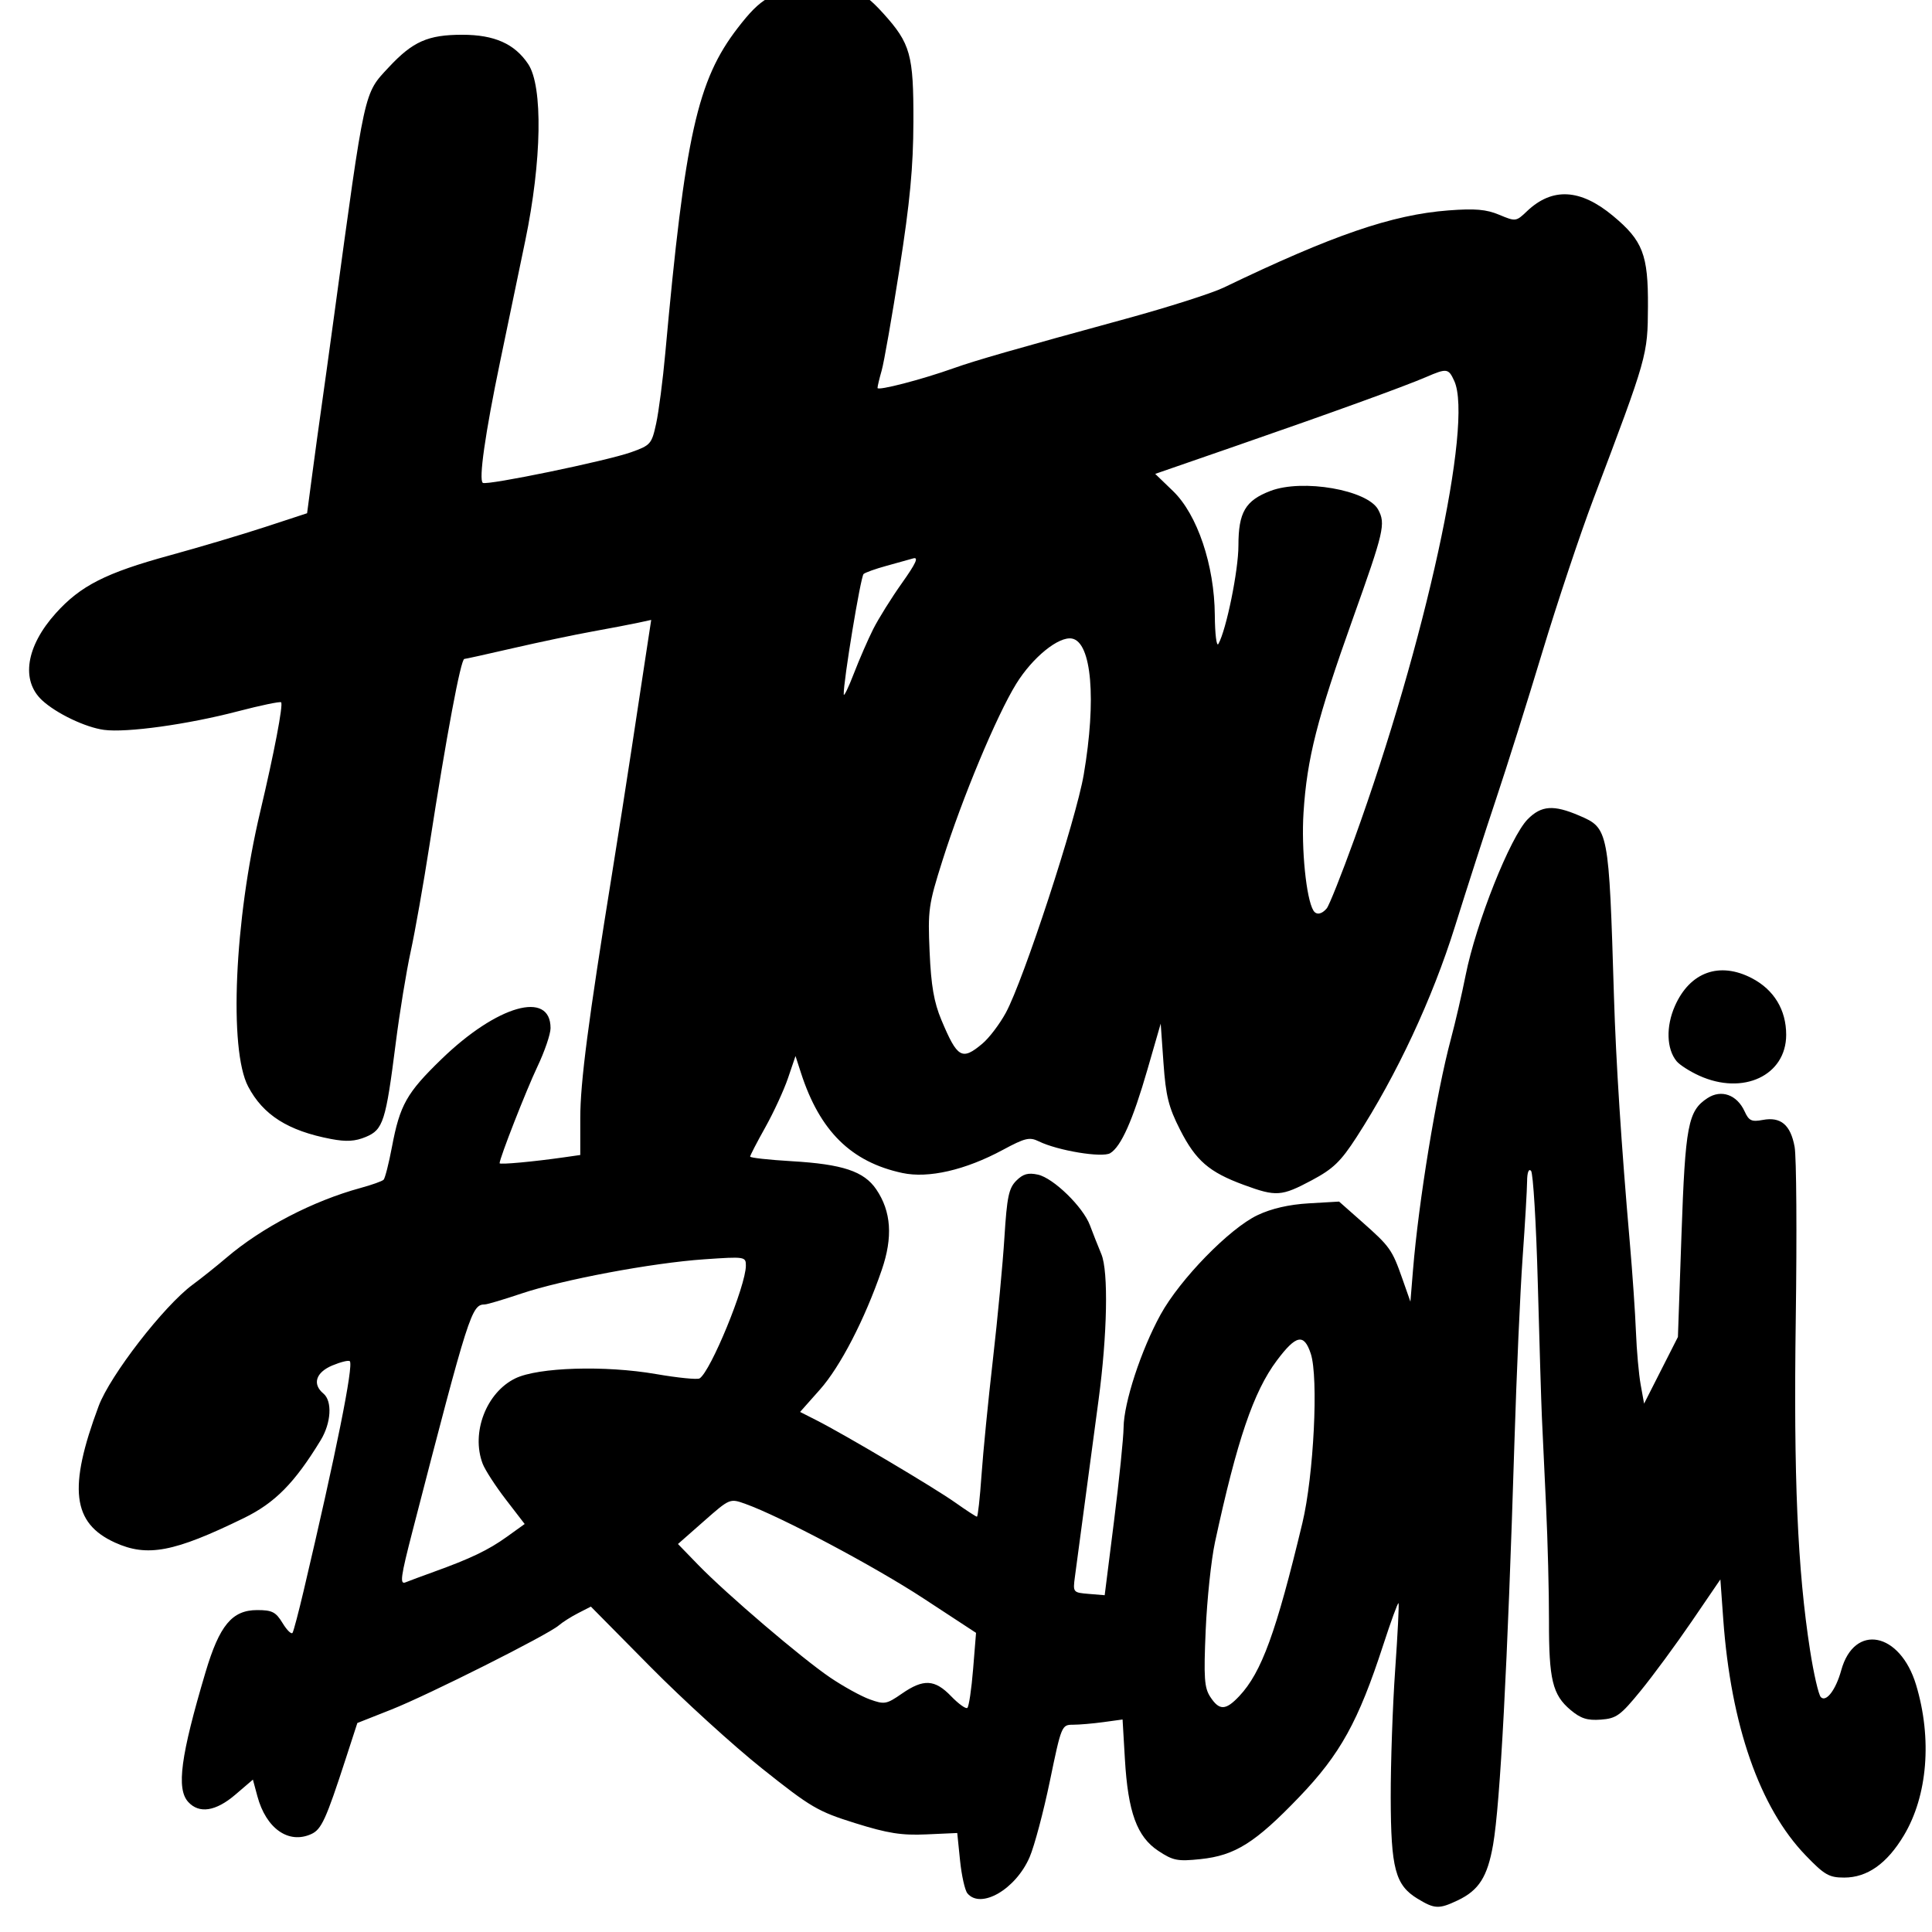
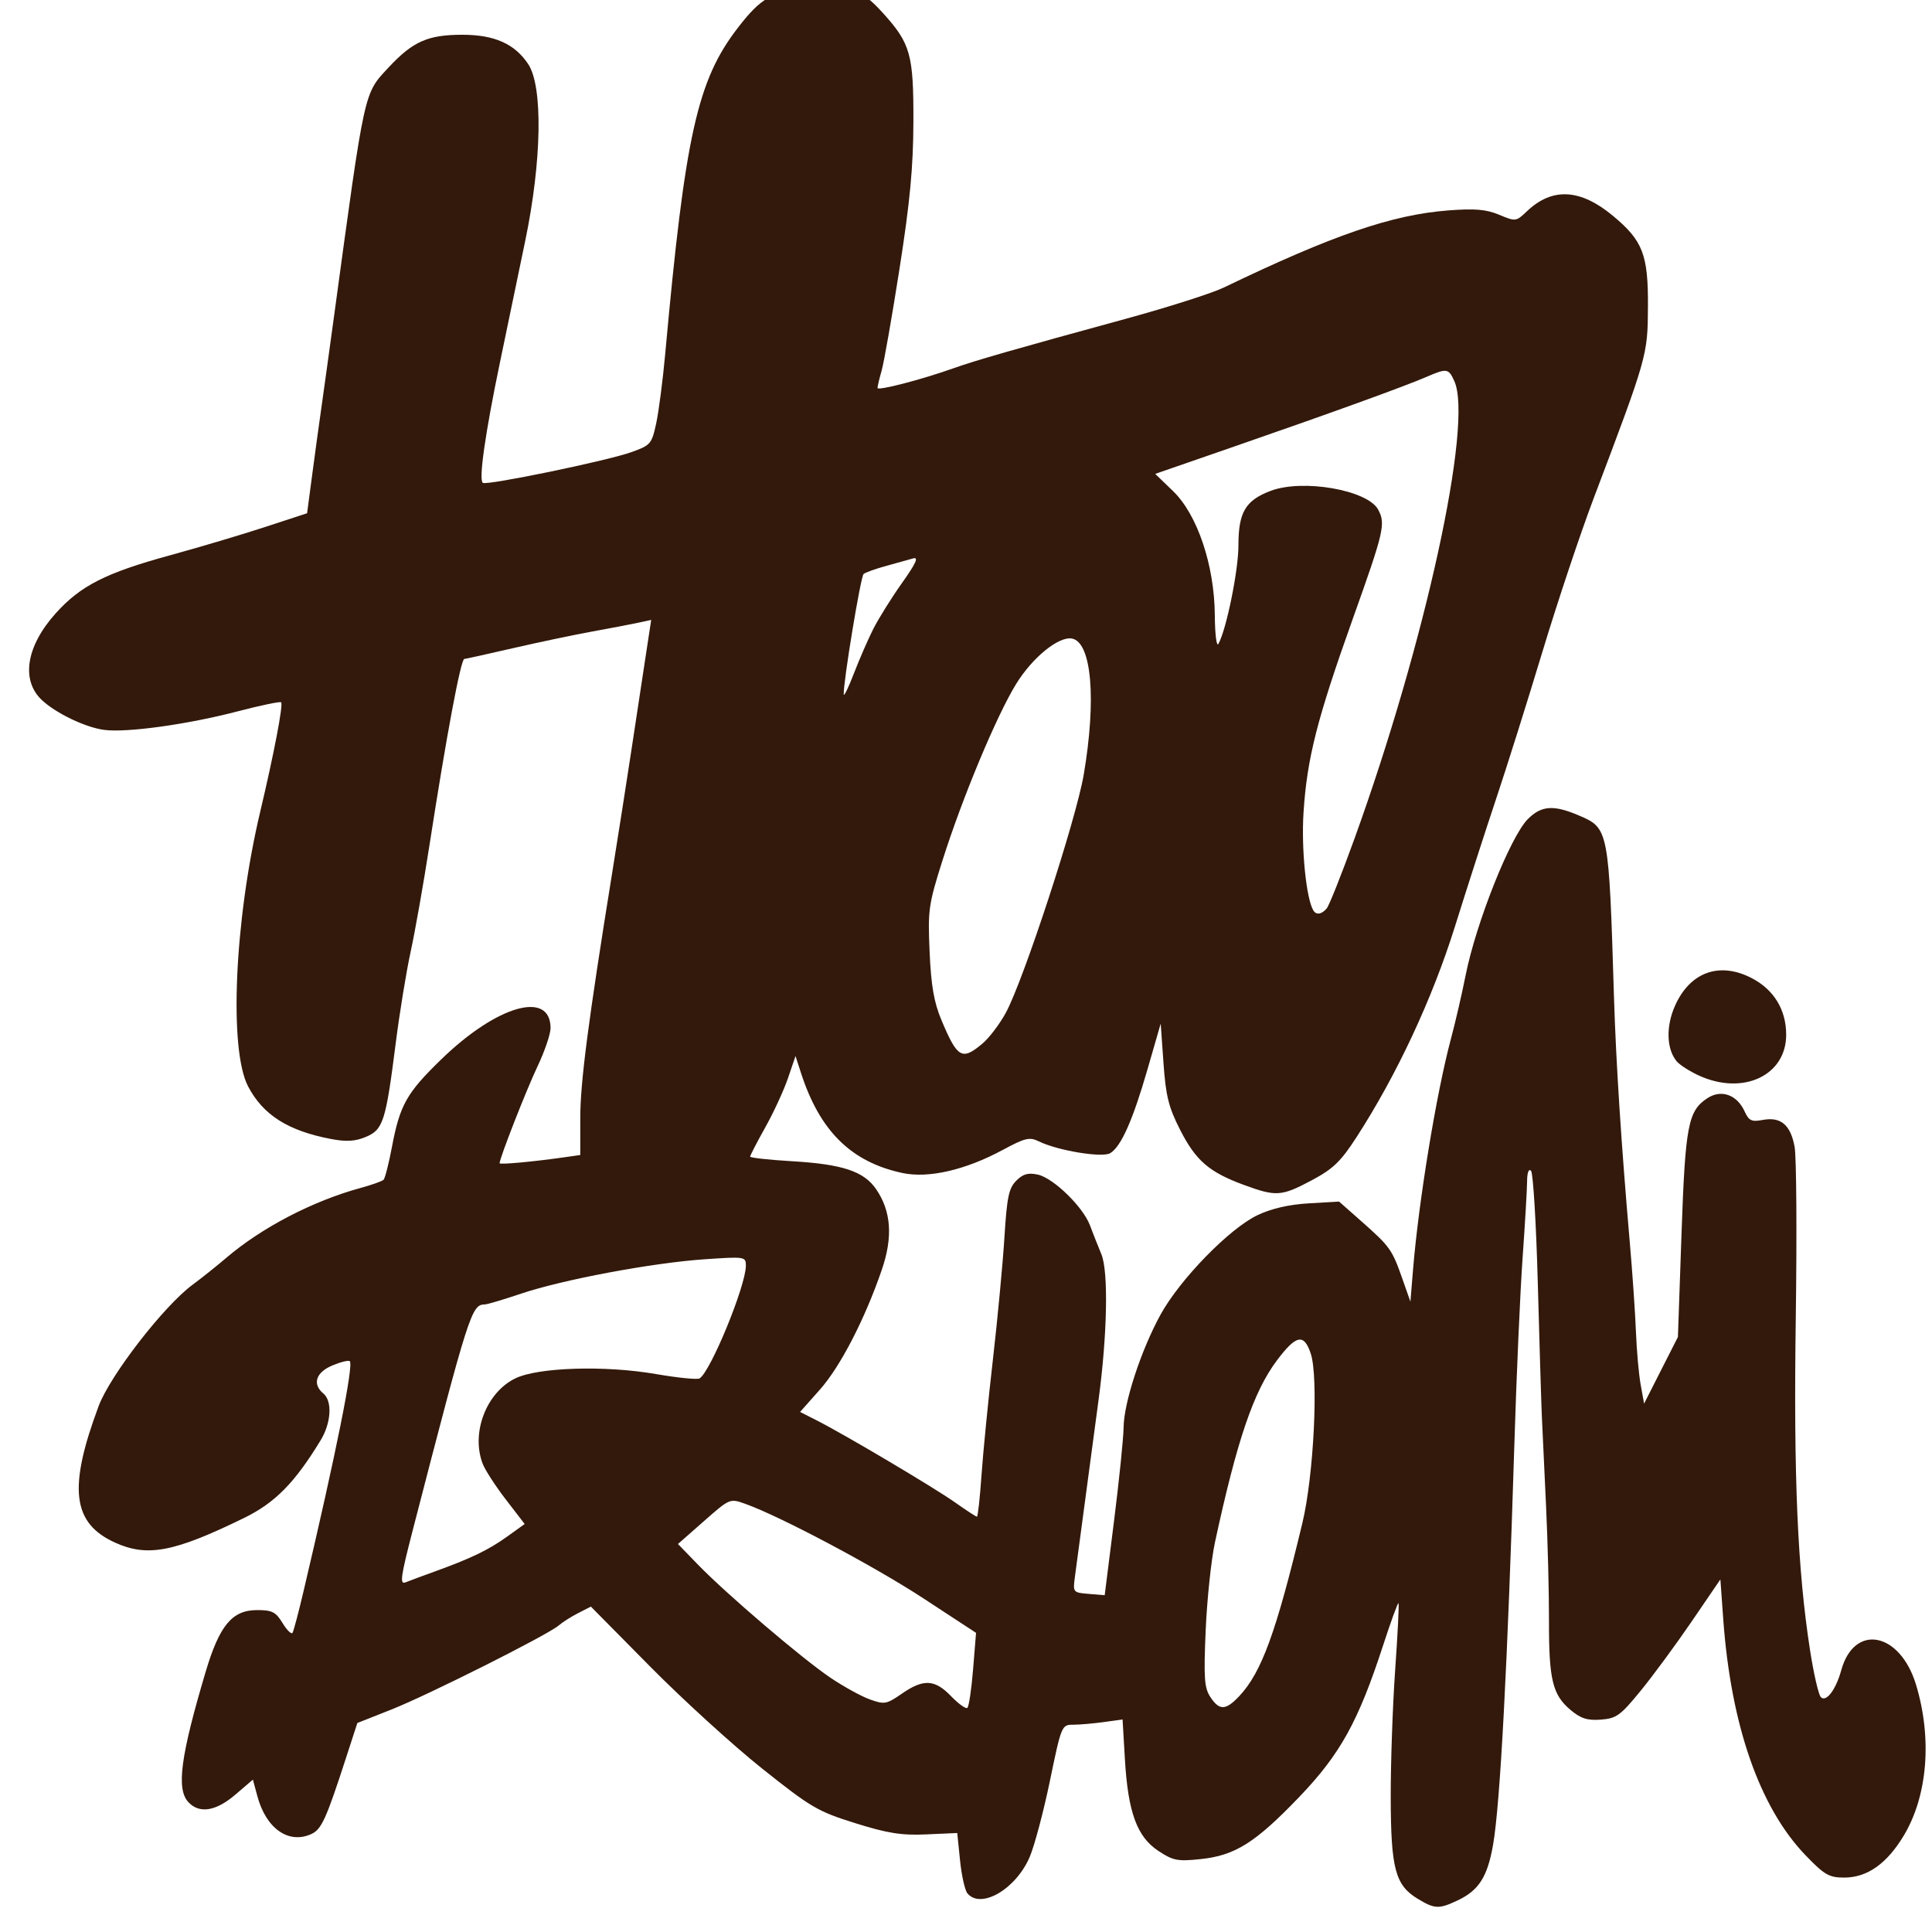
<svg xmlns="http://www.w3.org/2000/svg" version="1.1" id="svg1" width="992.727" height="992.727" viewBox="0 0 992.727 992.727">
  <defs id="defs1" />
  <g id="g1">
-     <path style="fill:#000000;stroke-width:3" d="m 728.396,975.622 c -11.461,-6.988 -13.707,-15.443 -13.795,-51.946 -0.042,-17.599 0.986,-47.135 2.285,-65.637 1.299,-18.502 2.07,-33.931 1.713,-34.288 -0.357,-0.357 -3.91,9.381 -7.896,21.639 -12.734,39.161 -22.051,56.01 -43.106,77.954 -22.594,23.548 -32.971,30.079 -50.74,31.936 -11.79,1.232 -14.085,0.783 -21.689,-4.249 -10.967,-7.258 -15.553,-19.84 -17.153,-47.061 l -1.201,-20.436 -9.812,1.345 c -5.397,0.74 -12.453,1.345 -15.681,1.345 -5.774,0 -5.966,0.468 -11.834,28.826 -3.28,15.854 -7.971,33.491 -10.424,39.192 -7.097,16.498 -25.06,26.954 -31.981,18.615 -1.288,-1.552 -2.989,-9.161 -3.78,-16.909 l -1.438,-14.087 -15.849,0.708 c -12.817,0.573 -19.818,-0.532 -36.594,-5.776 -19.225,-6.009 -22.722,-8.059 -47.729,-27.974 -14.841,-11.819 -40.73,-35.394 -57.53,-52.389 l -30.545,-30.9 -6.545,3.347 c -3.6,1.841 -8.086,4.689 -9.969,6.328 -5.522,4.807 -67.02,35.709 -86.031,43.228 l -17.455,6.904 -5.992,18.443 c -10.12,31.151 -12.449,36.241 -17.669,38.619 -11.66,5.313 -23.228,-2.807 -27.71,-19.449 l -2.295,-8.522 -9.014,7.716 c -10.076,8.625 -18.631,9.939 -24.254,3.726 -6.119,-6.761 -3.869,-23.586 8.904,-66.566 7.187,-24.186 13.67,-31.99 26.575,-31.99 7.687,0 9.562,0.965 13.066,6.727 2.25,3.7 4.553,5.909 5.118,4.909 0.565,-1 3.109,-10.654 5.654,-21.454 16.662,-70.704 25.775,-116.025 23.739,-118.062 -0.607,-0.607 -4.646,0.377 -8.975,2.186 -8.48,3.543 -10.411,9.598 -4.599,14.421 4.678,3.882 4.026,15.101 -1.395,24 -13.376,21.959 -23.461,32.182 -39.452,39.99 -35.916,17.538 -49.62,20.145 -66.233,12.6 -21.975,-9.981 -24.136,-28.014 -8.404,-70.125 5.902,-15.797 33.525,-51.485 48.27,-62.363 4.568,-3.37 12.373,-9.599 17.343,-13.842 18.241,-15.57 44.46,-29.207 69.022,-35.902 5.733,-1.562 11.036,-3.454 11.785,-4.202 0.749,-0.749 2.68,-8.335 4.292,-16.857 4.089,-21.626 7.552,-27.764 25.455,-45.116 28.591,-27.712 56.05,-35.516 56.044,-15.928 -9.3e-4,3.06 -3.034,11.945 -6.74,19.745 -5.731,12.061 -19.44,47.085 -19.44,49.666 0,0.818 17.297,-0.772 33.273,-3.059 l 8.182,-1.171 v -19.057 c 0,-18.241 4.069,-49.517 16.346,-125.65 3.096,-19.2 7.559,-47.673 9.917,-63.273 2.358,-15.6 5.613,-37.048 7.234,-47.662 l 2.946,-19.299 -6.767,1.463 c -3.722,0.804 -14.276,2.822 -23.453,4.484 -9.177,1.662 -27.516,5.515 -40.751,8.563 -13.236,3.048 -24.504,5.542 -25.041,5.542 -1.825,0 -9.15,39.124 -17.939,95.821 -3.054,19.701 -7.392,44.247 -9.64,54.545 -2.248,10.299 -5.706,31.488 -7.684,47.088 -5.094,40.169 -6.45,44.422 -15.346,48.139 -5.494,2.296 -10.017,2.569 -17.862,1.079 -22.086,-4.195 -34.916,-12.316 -42.627,-26.981 -9.964,-18.95 -7.054,-85.248 6.196,-141.146 7.145,-30.144 11.914,-55.103 10.751,-56.267 -0.514,-0.514 -10.564,1.581 -22.334,4.655 -25.757,6.728 -57.071,11.068 -68.65,9.515 -9.53,-1.278 -24.503,-8.425 -31.807,-15.182 -11.031,-10.205 -8.293,-27.732 6.987,-44.728 12.738,-14.168 25.655,-20.733 58.51,-29.739 15.226,-4.173 37.349,-10.756 49.162,-14.628 l 21.479,-7.04 2.627,-19.839 c 1.445,-10.911 3.544,-26.221 4.663,-34.021 1.12,-7.8 4.108,-29.4 6.641,-48 15.934,-117.023 15.15,-113.456 27.976,-127.23 12.413,-13.331 20.18,-16.771 37.851,-16.766 16.489,0.003 26.883,4.625 33.845,15.047 7.644,11.442 7.01,49.778 -1.501,90.768 -3.488,16.8 -9.307,44.782 -12.93,62.182 -7.681,36.888 -11.095,60.874 -8.86,62.256 2.26,1.397 63.582,-11.271 76.128,-15.727 10.069,-3.576 10.623,-4.209 12.925,-14.769 1.322,-6.068 3.43,-22.323 4.683,-36.123 10.169,-111.989 16.461,-140.216 37.269,-167.187 11.899,-15.423 17.351,-18.517 36.392,-20.653 19.831,-2.224 26.48,0.066 38.333,13.201 14.037,15.556 15.604,21.188 15.5,55.729 -0.07,23.314 -1.756,41.169 -7.121,75.419 -3.866,24.68 -7.994,48.237 -9.174,52.349 -1.179,4.112 -2.144,8.156 -2.144,8.988 0,1.599 22.769,-4.313 39.273,-10.198 11.054,-3.941 31.311,-9.754 88.364,-25.355 21.6,-5.906 44.182,-13.103 50.182,-15.991 56.091,-27.005 86.575,-37.475 115.547,-39.685 13.669,-1.042 19.435,-0.545 26.104,2.251 8.406,3.524 8.66,3.493 14.182,-1.774 12.995,-12.393 27.422,-11.652 44.194,2.272 15.405,12.789 18.177,19.959 18.028,46.634 -0.141,25.153 -0.194,25.341 -28.079,99.051 -6.763,17.878 -18.554,53.223 -26.202,78.545 -7.648,25.322 -18.343,59.295 -23.768,75.495 -5.425,16.2 -14.926,45.655 -21.115,65.455 -11.61,37.146 -29.916,76.337 -50.574,108.27 -8.117,12.547 -11.995,16.283 -22.982,22.139 -15.603,8.316 -18.297,8.502 -34.889,2.406 -17.889,-6.572 -24.716,-12.474 -32.802,-28.356 -5.891,-11.571 -7.325,-17.333 -8.518,-34.228 l -1.434,-20.314 -6.812,23.587 c -7.548,26.137 -13.536,39.594 -19.126,42.988 -4.08,2.477 -26.945,-1.297 -36.662,-6.052 -4.794,-2.346 -7.039,-1.816 -18.545,4.381 -19.271,10.378 -38.208,14.73 -51.6,11.858 -26.313,-5.643 -42.415,-21.53 -52.084,-51.388 l -2.82,-8.709 -3.847,11.318 c -2.116,6.225 -7.361,17.602 -11.657,25.283 -4.295,7.681 -7.81,14.464 -7.81,15.074 0,0.61 9.573,1.671 21.273,2.358 26.259,1.541 37.207,5.181 43.527,14.469 7.717,11.343 8.621,24.57 2.831,41.408 -8.721,25.364 -21.286,49.679 -31.773,61.486 l -10.195,11.479 8.441,4.285 c 14.558,7.39 60.336,34.531 71.174,42.196 5.703,4.034 10.766,7.334 11.251,7.334 0.485,0 1.545,-9.573 2.355,-21.273 0.81,-11.7 3.446,-38.455 5.858,-59.455 2.412,-21 5.076,-49.244 5.919,-62.764 1.297,-20.781 2.239,-25.287 6.09,-29.139 3.494,-3.494 6.091,-4.219 11.142,-3.11 7.949,1.746 23.204,16.606 26.71,26.02 1.395,3.746 4.042,10.44 5.882,14.876 3.676,8.863 3.047,41.325 -1.45,74.843 -3.815,28.437 -11.015,82.287 -12.162,90.959 -1.051,7.948 -0.96,8.058 7.122,8.727 l 8.186,0.677 4.805,-38.182 c 2.643,-21 4.852,-42.627 4.909,-48.061 0.134,-12.737 8.985,-39.736 18.998,-57.953 10.001,-18.194 35.446,-44.285 49.833,-51.099 7.208,-3.414 16.166,-5.472 26.404,-6.067 l 15.495,-0.901 11.778,10.413 c 14.36,12.696 15.464,14.251 20.703,29.156 l 4.166,11.853 1.326,-16.216 c 2.886,-35.286 12.012,-90.935 19.477,-118.762 2.253,-8.4 5.659,-23.127 7.567,-32.727 5.34,-26.861 22.959,-71.144 31.903,-80.182 7.003,-7.077 13.275,-7.52 26.458,-1.869 15.13,6.485 15.241,7.064 17.859,92.96 1.02,33.482 3.772,76.187 8.154,126.545 1.357,15.6 2.773,36.218 3.146,45.818 0.373,9.6 1.467,21.813 2.431,27.139 l 1.753,9.684 8.69,-17.12 8.69,-17.12 1.83,-52.552 c 1.959,-56.265 3.359,-63.625 13.35,-70.171 7.092,-4.647 15.189,-1.757 19.095,6.816 2.195,4.817 3.572,5.463 9.347,4.379 9.24,-1.733 14.274,2.528 16.342,13.833 0.941,5.146 1.208,44.852 0.593,88.234 -1.155,81.518 0.889,128.964 7.349,170.513 1.866,12 4.353,22.8 5.527,24 2.739,2.8 7.707,-3.736 10.484,-13.794 6.702,-24.274 30.259,-19.681 38.458,7.497 8.321,27.587 5.932,57.003 -6.286,77.386 -8.694,14.504 -18.799,21.637 -30.65,21.637 -7.792,0 -10.119,-1.342 -19.859,-11.455 -23.598,-24.501 -38.368,-66.874 -42.289,-121.33 l -1.471,-20.421 -14.681,21.512 c -8.075,11.831 -19.895,27.894 -26.267,35.694 -10.424,12.759 -12.477,14.248 -20.474,14.838 -6.972,0.515 -10.333,-0.559 -15.587,-4.98 -9.245,-7.779 -11.128,-15.582 -11.064,-45.858 0.03,-14.4 -0.645,-40.909 -1.5,-58.909 -0.856,-18 -1.823,-38.618 -2.15,-45.818 -0.327,-7.2 -1.27,-38.127 -2.096,-68.727 -0.825,-30.6 -2.39,-56.569 -3.477,-57.709 -1.199,-1.258 -1.994,0.887 -2.023,5.455 -0.027,4.14 -1.062,21.764 -2.302,39.164 -1.24,17.4 -3.134,60.109 -4.207,94.909 -3.529,114.393 -7.315,185.78 -10.961,206.715 -2.88,16.533 -7.283,23.46 -18.208,28.645 -9.605,4.558 -11.84,4.463 -20.588,-0.87 z m -228.386,-117.912 1.513,-18.696 -27,-17.686 c -25.204,-16.51 -73.476,-42.131 -91.565,-48.601 -7.918,-2.832 -7.956,-2.816 -21.265,8.899 l -13.332,11.736 10.356,10.68 c 14.565,15.021 53.271,48.066 67.889,57.96 6.756,4.573 15.906,9.614 20.332,11.203 7.543,2.707 8.576,2.522 16.481,-2.956 11.094,-7.688 16.907,-7.385 25.295,1.322 3.797,3.942 7.552,6.642 8.343,6 0.792,-0.642 2.12,-9.58 2.952,-19.862 z m 136.792,13.786 c 11.441,-12.179 18.917,-32.692 32.403,-88.909 5.856,-24.41 8.354,-74.784 4.315,-87.021 -3.481,-10.546 -7.526,-9.726 -17.457,3.541 -11.956,15.972 -20.431,40.872 -31.755,93.298 -1.944,9 -4.096,29.335 -4.782,45.188 -1.065,24.618 -0.718,29.633 2.382,34.364 4.642,7.084 7.901,6.983 14.894,-0.461 z M 222.891,807.667 c 18.873,-6.793 28.077,-11.206 37.535,-17.998 l 9.172,-6.586 -9.699,-12.605 c -5.335,-6.933 -10.689,-15.208 -11.899,-18.39 -6.052,-15.917 1.885,-36.608 16.817,-43.843 11.75,-5.693 46.05,-6.744 72.237,-2.213 11.19,1.936 21.275,2.945 22.412,2.242 5.665,-3.501 23.788,-47.636 23.788,-57.93 0,-4.65 -0.428,-4.715 -21.446,-3.267 -26.835,1.848 -72.688,10.455 -94.114,17.666 -8.958,3.015 -17.303,5.496 -18.545,5.515 -6.864,0.102 -8.048,3.808 -37.142,116.3 -6.13,23.703 -6.684,27.746 -3.63,26.503 1.982,-0.806 8.513,-3.233 14.513,-5.393 z M 504.824,536.222 c 3.447,-2.901 8.848,-10.019 12.002,-15.818 9.13,-16.787 36.08,-99.168 40.032,-122.369 6.587,-38.67 4.07,-67.974 -6.005,-69.914 -6.79,-1.308 -20.283,9.634 -28.702,23.274 -10.074,16.321 -27.67,58.489 -37.902,90.829 -7.146,22.585 -7.534,25.352 -6.581,46.928 0.765,17.319 2.241,25.859 6.035,34.909 8.255,19.691 10.581,21.03 21.121,12.162 z m 176.908,-69.479 c 1.257,-1.514 7.608,-17.469 14.114,-35.455 36.576,-101.114 61.223,-213.996 51.422,-235.508 -2.978,-6.535 -3.796,-6.652 -14.447,-2.059 -11.345,4.893 -48.82,18.469 -97.674,35.386 l -41.562,14.392 9.144,8.817 c 12.51,12.062 21.282,38.099 21.48,63.752 0.076,9.83 0.905,16.473 1.847,14.79 4.085,-7.3 10.29,-37.761 10.29,-50.516 0,-17.09 3.558,-23.163 16.454,-28.088 16.534,-6.314 49.944,-0.497 55.37,9.641 3.884,7.258 2.995,11.085 -12.992,55.871 -18.449,51.686 -23.584,71.861 -25.382,99.734 -1.203,18.642 1.389,44.368 5.073,50.359 1.499,2.438 4.29,1.984 6.863,-1.117 z M 448.72,323.182 c 2.687,-5.327 9.308,-15.929 14.715,-23.558 7.275,-10.265 8.765,-13.563 5.734,-12.685 -2.253,0.653 -8.515,2.397 -13.915,3.876 -5.4,1.479 -10.578,3.333 -11.508,4.119 -1.51,1.278 -10.468,55.578 -10.204,61.848 0.059,1.392 2.398,-3.419 5.199,-10.692 2.801,-7.273 7.291,-17.582 9.977,-22.909 z m 424.353,229.521 c -4.8,-2.183 -10.002,-5.511 -11.56,-7.394 -5.21,-6.297 -5.567,-17.822 -0.88,-28.417 7.719,-17.451 22.914,-22.926 39.552,-14.25 11.349,5.918 17.616,16.257 17.616,29.061 0,20.916 -22.1,31.292 -44.727,20.999 z" id="path1" />
+     <path style="fill:#33190B;stroke-width:3" d="m 728.396,975.622 c -11.461,-6.988 -13.707,-15.443 -13.795,-51.946 -0.042,-17.599 0.986,-47.135 2.285,-65.637 1.299,-18.502 2.07,-33.931 1.713,-34.288 -0.357,-0.357 -3.91,9.381 -7.896,21.639 -12.734,39.161 -22.051,56.01 -43.106,77.954 -22.594,23.548 -32.971,30.079 -50.74,31.936 -11.79,1.232 -14.085,0.783 -21.689,-4.249 -10.967,-7.258 -15.553,-19.84 -17.153,-47.061 l -1.201,-20.436 -9.812,1.345 c -5.397,0.74 -12.453,1.345 -15.681,1.345 -5.774,0 -5.966,0.468 -11.834,28.826 -3.28,15.854 -7.971,33.491 -10.424,39.192 -7.097,16.498 -25.06,26.954 -31.981,18.615 -1.288,-1.552 -2.989,-9.161 -3.78,-16.909 l -1.438,-14.087 -15.849,0.708 c -12.817,0.573 -19.818,-0.532 -36.594,-5.776 -19.225,-6.009 -22.722,-8.059 -47.729,-27.974 -14.841,-11.819 -40.73,-35.394 -57.53,-52.389 l -30.545,-30.9 -6.545,3.347 c -3.6,1.841 -8.086,4.689 -9.969,6.328 -5.522,4.807 -67.02,35.709 -86.031,43.228 l -17.455,6.904 -5.992,18.443 c -10.12,31.151 -12.449,36.241 -17.669,38.619 -11.66,5.313 -23.228,-2.807 -27.71,-19.449 l -2.295,-8.522 -9.014,7.716 c -10.076,8.625 -18.631,9.939 -24.254,3.726 -6.119,-6.761 -3.869,-23.586 8.904,-66.566 7.187,-24.186 13.67,-31.99 26.575,-31.99 7.687,0 9.562,0.965 13.066,6.727 2.25,3.7 4.553,5.909 5.118,4.909 0.565,-1 3.109,-10.654 5.654,-21.454 16.662,-70.704 25.775,-116.025 23.739,-118.062 -0.607,-0.607 -4.646,0.377 -8.975,2.186 -8.48,3.543 -10.411,9.598 -4.599,14.421 4.678,3.882 4.026,15.101 -1.395,24 -13.376,21.959 -23.461,32.182 -39.452,39.99 -35.916,17.538 -49.62,20.145 -66.233,12.6 -21.975,-9.981 -24.136,-28.014 -8.404,-70.125 5.902,-15.797 33.525,-51.485 48.27,-62.363 4.568,-3.37 12.373,-9.599 17.343,-13.842 18.241,-15.57 44.46,-29.207 69.022,-35.902 5.733,-1.562 11.036,-3.454 11.785,-4.202 0.749,-0.749 2.68,-8.335 4.292,-16.857 4.089,-21.626 7.552,-27.764 25.455,-45.116 28.591,-27.712 56.05,-35.516 56.044,-15.928 -9.3e-4,3.06 -3.034,11.945 -6.74,19.745 -5.731,12.061 -19.44,47.085 -19.44,49.666 0,0.818 17.297,-0.772 33.273,-3.059 l 8.182,-1.171 v -19.057 c 0,-18.241 4.069,-49.517 16.346,-125.65 3.096,-19.2 7.559,-47.673 9.917,-63.273 2.358,-15.6 5.613,-37.048 7.234,-47.662 l 2.946,-19.299 -6.767,1.463 c -3.722,0.804 -14.276,2.822 -23.453,4.484 -9.177,1.662 -27.516,5.515 -40.751,8.563 -13.236,3.048 -24.504,5.542 -25.041,5.542 -1.825,0 -9.15,39.124 -17.939,95.821 -3.054,19.701 -7.392,44.247 -9.64,54.545 -2.248,10.299 -5.706,31.488 -7.684,47.088 -5.094,40.169 -6.45,44.422 -15.346,48.139 -5.494,2.296 -10.017,2.569 -17.862,1.079 -22.086,-4.195 -34.916,-12.316 -42.627,-26.981 -9.964,-18.95 -7.054,-85.248 6.196,-141.146 7.145,-30.144 11.914,-55.103 10.751,-56.267 -0.514,-0.514 -10.564,1.581 -22.334,4.655 -25.757,6.728 -57.071,11.068 -68.65,9.515 -9.53,-1.278 -24.503,-8.425 -31.807,-15.182 -11.031,-10.205 -8.293,-27.732 6.987,-44.728 12.738,-14.168 25.655,-20.733 58.51,-29.739 15.226,-4.173 37.349,-10.756 49.162,-14.628 l 21.479,-7.04 2.627,-19.839 c 1.445,-10.911 3.544,-26.221 4.663,-34.021 1.12,-7.8 4.108,-29.4 6.641,-48 15.934,-117.023 15.15,-113.456 27.976,-127.23 12.413,-13.331 20.18,-16.771 37.851,-16.766 16.489,0.003 26.883,4.625 33.845,15.047 7.644,11.442 7.01,49.778 -1.501,90.768 -3.488,16.8 -9.307,44.782 -12.93,62.182 -7.681,36.888 -11.095,60.874 -8.86,62.256 2.26,1.397 63.582,-11.271 76.128,-15.727 10.069,-3.576 10.623,-4.209 12.925,-14.769 1.322,-6.068 3.43,-22.323 4.683,-36.123 10.169,-111.989 16.461,-140.216 37.269,-167.187 11.899,-15.423 17.351,-18.517 36.392,-20.653 19.831,-2.224 26.48,0.066 38.333,13.201 14.037,15.556 15.604,21.188 15.5,55.729 -0.07,23.314 -1.756,41.169 -7.121,75.419 -3.866,24.68 -7.994,48.237 -9.174,52.349 -1.179,4.112 -2.144,8.156 -2.144,8.988 0,1.599 22.769,-4.313 39.273,-10.198 11.054,-3.941 31.311,-9.754 88.364,-25.355 21.6,-5.906 44.182,-13.103 50.182,-15.991 56.091,-27.005 86.575,-37.475 115.547,-39.685 13.669,-1.042 19.435,-0.545 26.104,2.251 8.406,3.524 8.66,3.493 14.182,-1.774 12.995,-12.393 27.422,-11.652 44.194,2.272 15.405,12.789 18.177,19.959 18.028,46.634 -0.141,25.153 -0.194,25.341 -28.079,99.051 -6.763,17.878 -18.554,53.223 -26.202,78.545 -7.648,25.322 -18.343,59.295 -23.768,75.495 -5.425,16.2 -14.926,45.655 -21.115,65.455 -11.61,37.146 -29.916,76.337 -50.574,108.27 -8.117,12.547 -11.995,16.283 -22.982,22.139 -15.603,8.316 -18.297,8.502 -34.889,2.406 -17.889,-6.572 -24.716,-12.474 -32.802,-28.356 -5.891,-11.571 -7.325,-17.333 -8.518,-34.228 l -1.434,-20.314 -6.812,23.587 c -7.548,26.137 -13.536,39.594 -19.126,42.988 -4.08,2.477 -26.945,-1.297 -36.662,-6.052 -4.794,-2.346 -7.039,-1.816 -18.545,4.381 -19.271,10.378 -38.208,14.73 -51.6,11.858 -26.313,-5.643 -42.415,-21.53 -52.084,-51.388 l -2.82,-8.709 -3.847,11.318 c -2.116,6.225 -7.361,17.602 -11.657,25.283 -4.295,7.681 -7.81,14.464 -7.81,15.074 0,0.61 9.573,1.671 21.273,2.358 26.259,1.541 37.207,5.181 43.527,14.469 7.717,11.343 8.621,24.57 2.831,41.408 -8.721,25.364 -21.286,49.679 -31.773,61.486 l -10.195,11.479 8.441,4.285 c 14.558,7.39 60.336,34.531 71.174,42.196 5.703,4.034 10.766,7.334 11.251,7.334 0.485,0 1.545,-9.573 2.355,-21.273 0.81,-11.7 3.446,-38.455 5.858,-59.455 2.412,-21 5.076,-49.244 5.919,-62.764 1.297,-20.781 2.239,-25.287 6.09,-29.139 3.494,-3.494 6.091,-4.219 11.142,-3.11 7.949,1.746 23.204,16.606 26.71,26.02 1.395,3.746 4.042,10.44 5.882,14.876 3.676,8.863 3.047,41.325 -1.45,74.843 -3.815,28.437 -11.015,82.287 -12.162,90.959 -1.051,7.948 -0.96,8.058 7.122,8.727 l 8.186,0.677 4.805,-38.182 c 2.643,-21 4.852,-42.627 4.909,-48.061 0.134,-12.737 8.985,-39.736 18.998,-57.953 10.001,-18.194 35.446,-44.285 49.833,-51.099 7.208,-3.414 16.166,-5.472 26.404,-6.067 l 15.495,-0.901 11.778,10.413 c 14.36,12.696 15.464,14.251 20.703,29.156 l 4.166,11.853 1.326,-16.216 c 2.886,-35.286 12.012,-90.935 19.477,-118.762 2.253,-8.4 5.659,-23.127 7.567,-32.727 5.34,-26.861 22.959,-71.144 31.903,-80.182 7.003,-7.077 13.275,-7.52 26.458,-1.869 15.13,6.485 15.241,7.064 17.859,92.96 1.02,33.482 3.772,76.187 8.154,126.545 1.357,15.6 2.773,36.218 3.146,45.818 0.373,9.6 1.467,21.813 2.431,27.139 l 1.753,9.684 8.69,-17.12 8.69,-17.12 1.83,-52.552 c 1.959,-56.265 3.359,-63.625 13.35,-70.171 7.092,-4.647 15.189,-1.757 19.095,6.816 2.195,4.817 3.572,5.463 9.347,4.379 9.24,-1.733 14.274,2.528 16.342,13.833 0.941,5.146 1.208,44.852 0.593,88.234 -1.155,81.518 0.889,128.964 7.349,170.513 1.866,12 4.353,22.8 5.527,24 2.739,2.8 7.707,-3.736 10.484,-13.794 6.702,-24.274 30.259,-19.681 38.458,7.497 8.321,27.587 5.932,57.003 -6.286,77.386 -8.694,14.504 -18.799,21.637 -30.65,21.637 -7.792,0 -10.119,-1.342 -19.859,-11.455 -23.598,-24.501 -38.368,-66.874 -42.289,-121.33 l -1.471,-20.421 -14.681,21.512 c -8.075,11.831 -19.895,27.894 -26.267,35.694 -10.424,12.759 -12.477,14.248 -20.474,14.838 -6.972,0.515 -10.333,-0.559 -15.587,-4.98 -9.245,-7.779 -11.128,-15.582 -11.064,-45.858 0.03,-14.4 -0.645,-40.909 -1.5,-58.909 -0.856,-18 -1.823,-38.618 -2.15,-45.818 -0.327,-7.2 -1.27,-38.127 -2.096,-68.727 -0.825,-30.6 -2.39,-56.569 -3.477,-57.709 -1.199,-1.258 -1.994,0.887 -2.023,5.455 -0.027,4.14 -1.062,21.764 -2.302,39.164 -1.24,17.4 -3.134,60.109 -4.207,94.909 -3.529,114.393 -7.315,185.78 -10.961,206.715 -2.88,16.533 -7.283,23.46 -18.208,28.645 -9.605,4.558 -11.84,4.463 -20.588,-0.87 z m -228.386,-117.912 1.513,-18.696 -27,-17.686 c -25.204,-16.51 -73.476,-42.131 -91.565,-48.601 -7.918,-2.832 -7.956,-2.816 -21.265,8.899 l -13.332,11.736 10.356,10.68 c 14.565,15.021 53.271,48.066 67.889,57.96 6.756,4.573 15.906,9.614 20.332,11.203 7.543,2.707 8.576,2.522 16.481,-2.956 11.094,-7.688 16.907,-7.385 25.295,1.322 3.797,3.942 7.552,6.642 8.343,6 0.792,-0.642 2.12,-9.58 2.952,-19.862 z m 136.792,13.786 c 11.441,-12.179 18.917,-32.692 32.403,-88.909 5.856,-24.41 8.354,-74.784 4.315,-87.021 -3.481,-10.546 -7.526,-9.726 -17.457,3.541 -11.956,15.972 -20.431,40.872 -31.755,93.298 -1.944,9 -4.096,29.335 -4.782,45.188 -1.065,24.618 -0.718,29.633 2.382,34.364 4.642,7.084 7.901,6.983 14.894,-0.461 z M 222.891,807.667 c 18.873,-6.793 28.077,-11.206 37.535,-17.998 l 9.172,-6.586 -9.699,-12.605 c -5.335,-6.933 -10.689,-15.208 -11.899,-18.39 -6.052,-15.917 1.885,-36.608 16.817,-43.843 11.75,-5.693 46.05,-6.744 72.237,-2.213 11.19,1.936 21.275,2.945 22.412,2.242 5.665,-3.501 23.788,-47.636 23.788,-57.93 0,-4.65 -0.428,-4.715 -21.446,-3.267 -26.835,1.848 -72.688,10.455 -94.114,17.666 -8.958,3.015 -17.303,5.496 -18.545,5.515 -6.864,0.102 -8.048,3.808 -37.142,116.3 -6.13,23.703 -6.684,27.746 -3.63,26.503 1.982,-0.806 8.513,-3.233 14.513,-5.393 z M 504.824,536.222 c 3.447,-2.901 8.848,-10.019 12.002,-15.818 9.13,-16.787 36.08,-99.168 40.032,-122.369 6.587,-38.67 4.07,-67.974 -6.005,-69.914 -6.79,-1.308 -20.283,9.634 -28.702,23.274 -10.074,16.321 -27.67,58.489 -37.902,90.829 -7.146,22.585 -7.534,25.352 -6.581,46.928 0.765,17.319 2.241,25.859 6.035,34.909 8.255,19.691 10.581,21.03 21.121,12.162 z m 176.908,-69.479 c 1.257,-1.514 7.608,-17.469 14.114,-35.455 36.576,-101.114 61.223,-213.996 51.422,-235.508 -2.978,-6.535 -3.796,-6.652 -14.447,-2.059 -11.345,4.893 -48.82,18.469 -97.674,35.386 l -41.562,14.392 9.144,8.817 c 12.51,12.062 21.282,38.099 21.48,63.752 0.076,9.83 0.905,16.473 1.847,14.79 4.085,-7.3 10.29,-37.761 10.29,-50.516 0,-17.09 3.558,-23.163 16.454,-28.088 16.534,-6.314 49.944,-0.497 55.37,9.641 3.884,7.258 2.995,11.085 -12.992,55.871 -18.449,51.686 -23.584,71.861 -25.382,99.734 -1.203,18.642 1.389,44.368 5.073,50.359 1.499,2.438 4.29,1.984 6.863,-1.117 z M 448.72,323.182 c 2.687,-5.327 9.308,-15.929 14.715,-23.558 7.275,-10.265 8.765,-13.563 5.734,-12.685 -2.253,0.653 -8.515,2.397 -13.915,3.876 -5.4,1.479 -10.578,3.333 -11.508,4.119 -1.51,1.278 -10.468,55.578 -10.204,61.848 0.059,1.392 2.398,-3.419 5.199,-10.692 2.801,-7.273 7.291,-17.582 9.977,-22.909 z m 424.353,229.521 c -4.8,-2.183 -10.002,-5.511 -11.56,-7.394 -5.21,-6.297 -5.567,-17.822 -0.88,-28.417 7.719,-17.451 22.914,-22.926 39.552,-14.25 11.349,5.918 17.616,16.257 17.616,29.061 0,20.916 -22.1,31.292 -44.727,20.999 z" id="path1" />
  </g>
</svg>
